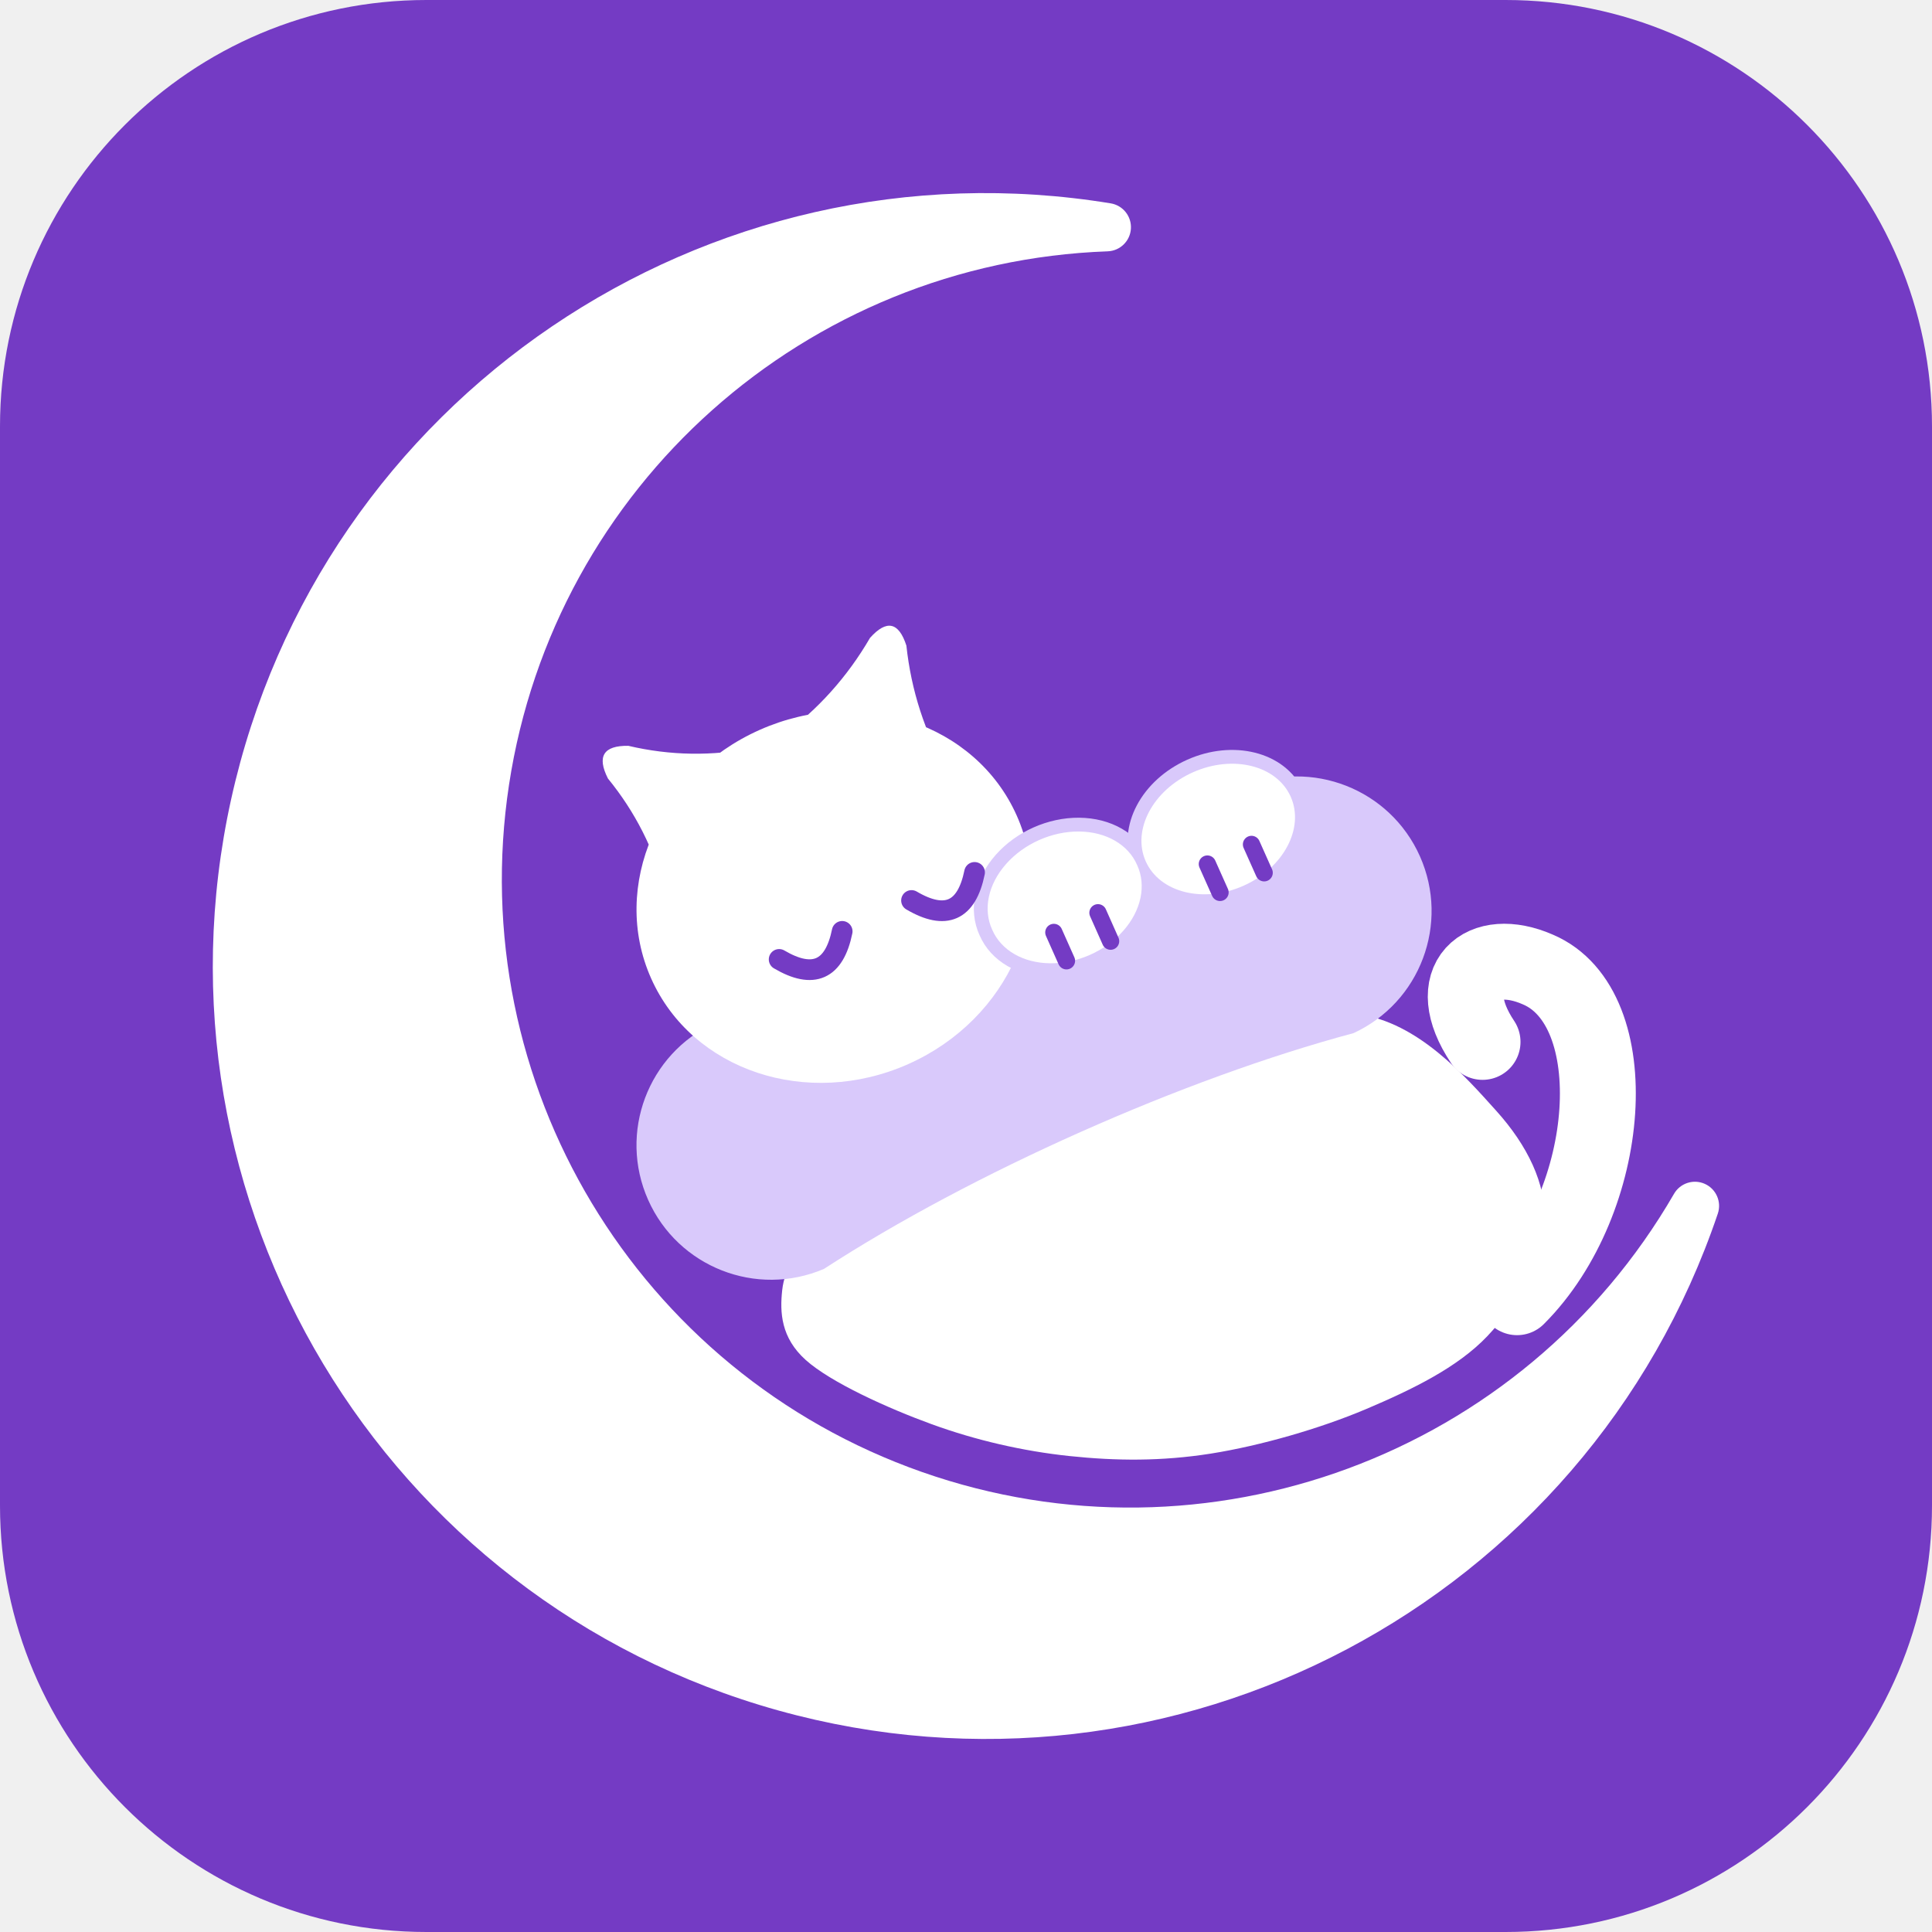
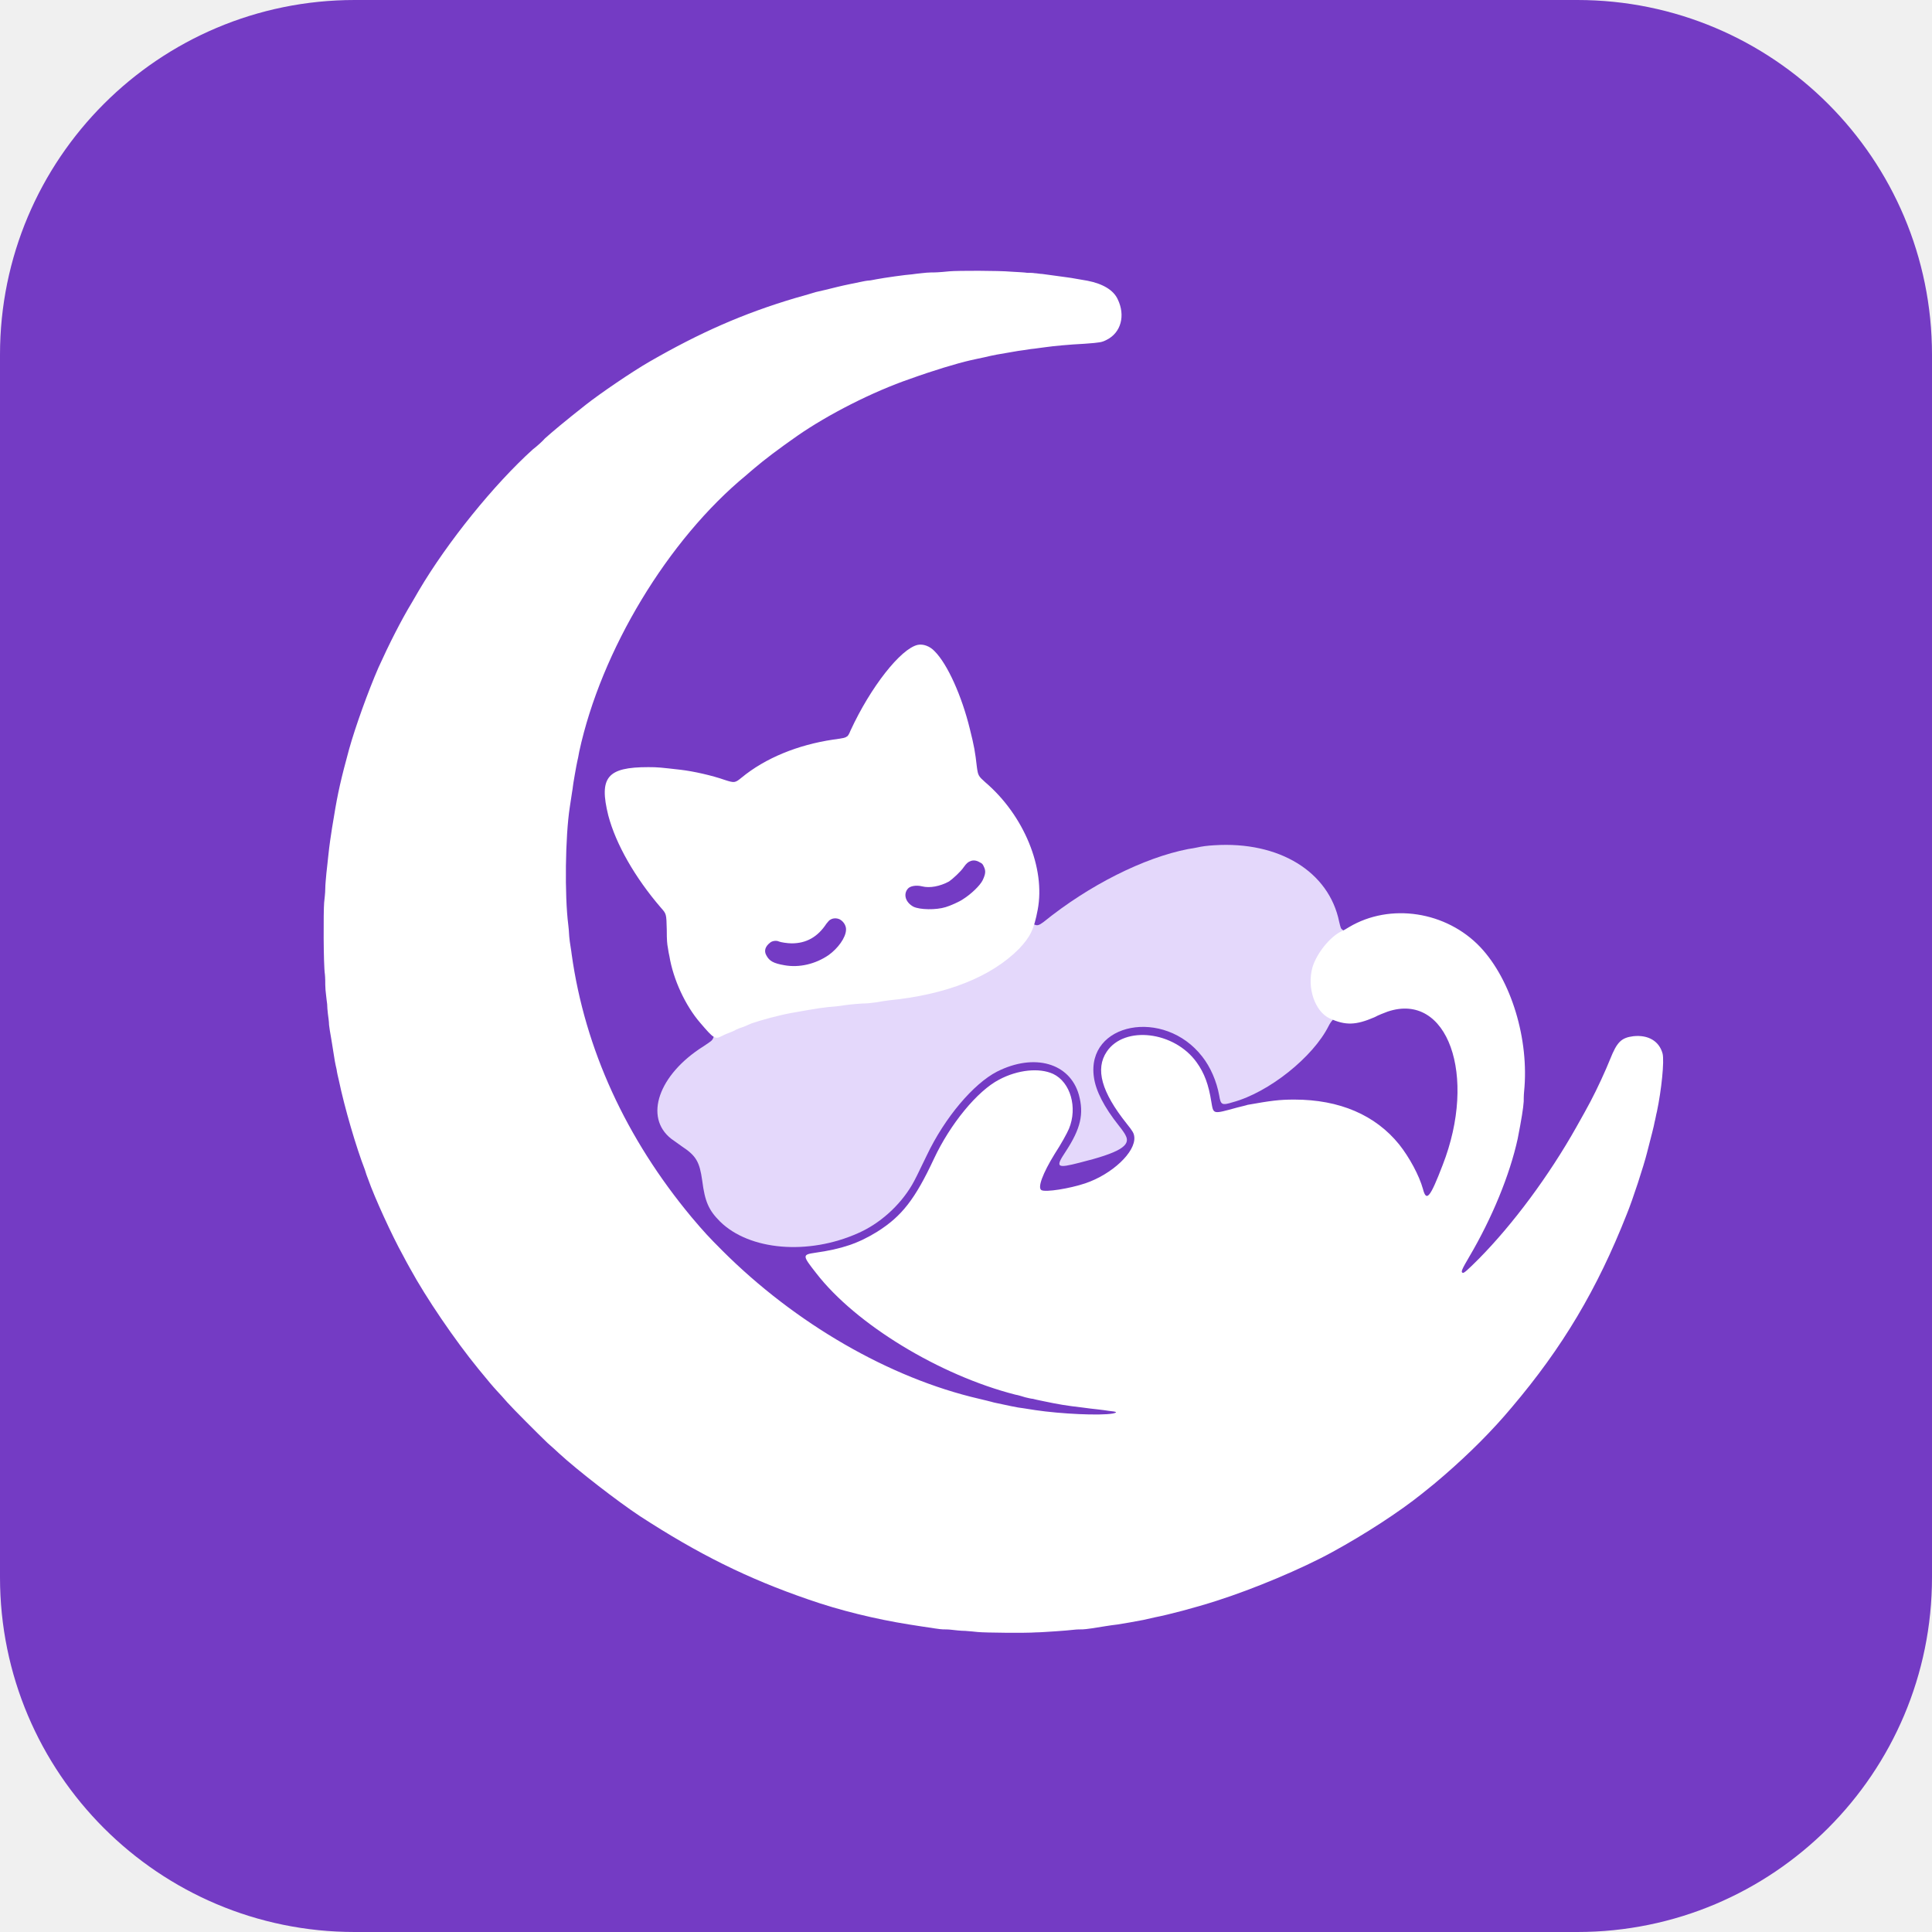
<svg xmlns="http://www.w3.org/2000/svg" viewBox="0 0 512 512" role="img">
-   <rect width="512" height="512" rx="113" fill="#743bc4" />
-   <g transform="translate(27.17 21.94) scale(0.9143)">
-     <path fill="#ffffff" d="M468.19 327.78A224 224 0 1 1 292.24 34.95A7 7 0 0 1 291.35 48.85A182.11 182.11 0 1 0 455.5 322.03A7 7 0 0 1 468.19 327.78Z" />
-     <path fill="none" stroke-linecap="round" stroke="#ffffff" stroke-width="22" d="M410 352C438 324 442 268 416 257C400 250 388 260 400 278" />
-     <path fill="#ffffff" d="M203.85 370.22C211.08 376.69 227.62 384.19 240.36 388.82C253.1 393.46 266.8 396.62 280.28 398.04C293.77 399.46 306.93 399.59 321.25 397.33C335.58 395.06 352.88 390.09 366.23 384.43C379.59 378.76 392.73 372.39 401.36 363.32C409.98 354.25 417.56 340.89 418 330C418.44 319.11 413 308 404 298C395 288 381.33 272.33 364 270C346.67 267.67 321 277 300 284C279 291 253.33 304 238 312C222.67 320 214.83 325.67 208 332C201.17 338.33 197.69 343.63 197 350C196.31 356.37 196.62 363.75 203.85 370.22Z" />
-     <path fill="#d9c9fb" d="M177.4 272.54C226.7 259.35 288.09 232.01 330.88 204.21A39 39 0 0 1 362.6 275.46C313.3 288.65 251.91 315.99 209.12 343.79A39 39 0 0 1 177.4 272.54Z" />
-     <path fill="#ffffff" d="M159.01 259.59A58 53 -24 1 1 264.99 212.41A58 53 -24 1 1 159.01 259.59ZM163.03 234.29Q158.33 216.16 146.49 201.65Q141.61 192.02 152.41 192.18Q170.64 196.46 189 192.74ZM196.86 189.4Q212.63 177.82 222.46 160.89Q229.67 152.86 233 163.13Q235.09 182.59 244.79 199.59Z" />
-     <path fill="#ffffff" stroke="#d9c9fb" stroke-width="8" paint-order="stroke" d="M257.87 245.47A23 18 -24 1 1 299.89 226.76A23 18 -24 1 1 257.87 245.47ZM302.37 225.65A23 18 -24 1 1 344.4 206.94A23 18 -24 1 1 302.37 225.65Z" />
-     <path fill="none" stroke-linecap="round" stroke="#743bc4" stroke-width="5" d="M279.4 254.49L275.74 246.27M292.19 248.8L288.53 240.57M323.91 234.67L320.24 226.45M336.7 228.98L333.03 220.76" />
-     <path fill="none" stroke-linecap="round" stroke="#743bc4" stroke-width="6" d="M196.12 254.09Q210.95 262.81 214.39 245.96M234.49 237.01Q249.32 245.73 252.76 228.87" />
-   </g>
+   <rect width="512" height="512" rx="94" fill="#743bc4" />
+   <path fill="#e4d8fb" d="M321.8 224C320 224.1 318.5 224.3 317.2 224.6C316.7 224.7 315.7 224.9 314.9 225C303.1 227.3 288.6 234.6 276.6 244.3C275.4 245.2 274.9 245.4 274.1 245C273.3 244.6 273 244.8 272.2 246.4C268.9 252.7 258.5 259.4 248.6 261.6C247.9 261.8 246.9 262 246.2 262.2C244.3 262.7 238.6 263.6 235.6 263.9C234.8 264 233.4 264.2 232.4 264.3C231.4 264.5 230.2 264.6 229.7 264.6C228.5 264.6 224.9 265 223.8 265.2C223.2 265.3 222.3 265.4 221.6 265.4C218.8 265.6 216.8 265.9 212.9 266.6C211.4 266.9 209.4 267.3 208.4 267.4C204.5 268.2 197.8 270.3 194.4 271.9C193.7 272.2 192.7 272.6 192.2 272.8C190.1 273.6 189.3 274.2 189 275.1C188.7 275.8 188.5 275.9 186.4 277.3C174.5 284.8 170.6 296.1 177.9 301.8C178.5 302.2 179.7 303.1 180.7 303.8C184.5 306.3 185.4 307.9 186.1 312.9C186.8 318.4 187.8 320.7 190.8 323.7C198.6 331.4 214.2 332.7 227.4 326.8C233.1 324.3 238.4 319.6 241.7 314C242.5 312.6 243.1 311.4 245.6 306.2C250.4 296.1 258 287.2 264.2 284C274.1 279 283.5 281.7 285.9 290.1C287.3 295.2 286.4 299.1 282.4 305.2C279.6 309.4 280 309.7 286.2 308.1C296.6 305.5 299.8 303.6 298.3 300.9C298.2 300.6 297.4 299.4 296.5 298.3C292.6 293.4 290.4 289.1 289.9 285.5C287.8 271 308.5 267 318.6 280C320.8 282.8 322.4 286.5 323.1 290.3C323.5 292.8 323.8 293 326.7 292.1C336.3 289.5 348 280.1 352.1 271.9C352.4 271.3 352.8 270.7 353.1 270.4C353.6 269.7 353.6 269.5 352.9 268.9C351.8 268 351.1 267.3 350.6 266.6C346.8 261.2 348.7 253.1 355 248.5C356.3 247.5 356.5 247.1 355.8 246.4C355.3 246.1 355.3 245.9 354.9 244.3C352.2 231 339 222.9 321.8 224Z" />
+   <path fill="#ffffff" d="M251.6 71.9C248.6 72.2 247.8 72.2 246.8 72.2C246.2 72.2 245 72.3 244.2 72.4C243.4 72.5 242.2 72.6 241.7 72.7C240.1 72.8 234.4 73.6 232.3 74C231.6 74.1 230.9 74.3 230.7 74.3C230.5 74.3 229.5 74.4 228.6 74.6C227.6 74.8 226.1 75.1 225.2 75.3C223.2 75.7 220.8 76.3 218.8 76.8C217.9 77 216.7 77.3 216.2 77.4C215.6 77.6 213.2 78.3 210.7 79C196.9 83.1 185.4 88.2 172.2 95.8C167.5 98.5 159 104.3 155.2 107.3C149.5 111.8 146.4 114.4 144.4 116.2C143.9 116.8 142.5 118.1 141.2 119.1C131 128.3 118.6 143.6 111 156.5C110.3 157.7 109.5 159.1 109.2 159.6C106.4 164.2 103.1 170.7 100.3 176.9C97.6 183.1 94.2 192.5 92.5 198.6C90.4 206.3 89.5 210.2 88.5 216.4C88.4 217.2 88.1 218.6 88 219.4C87.7 221.3 87.3 223.9 87 226.8C86.9 228.1 86.6 230.2 86.5 231.4C86.4 232.6 86.2 234.4 86.2 235.5C86.2 236.6 86 238.2 85.9 239.2C85.7 241.5 85.7 255.6 86.1 258.2C86.2 259.1 86.2 260.4 86.2 261C86.2 261.7 86.3 262.9 86.4 263.6C86.5 264.4 86.6 265.5 86.7 266.1C86.7 266.7 86.8 267.9 86.9 268.7C87 269.5 87.2 270.8 87.2 271.6C87.3 272.4 87.5 273.8 87.7 274.8C87.9 275.8 88.1 277.4 88.3 278.5C88.7 281.1 88.8 281.7 89.2 283.4C89.3 284.2 89.6 285.5 89.8 286.3C91.3 293.5 94.4 304.1 96.7 310C96.9 310.7 97.3 311.9 97.6 312.6C99.2 317.2 103.9 327.5 106.8 332.7C107.3 333.7 108.2 335.3 108.7 336.2C112.9 343.9 120.5 355.1 126.8 362.8C129.4 366 130.6 367.4 131.7 368.6C132.4 369.3 133.6 370.7 134.4 371.6C136.2 373.6 142.5 379.9 145.1 382.4C146.1 383.3 147.5 384.5 148.2 385.2C153.1 389.7 163.7 397.9 169.6 401.8C185 411.8 198 418.3 214.3 423.9C222.6 426.8 232.1 429.1 240.9 430.5C241.8 430.6 243.2 430.9 244.1 431C246.8 431.4 249.2 431.8 249.9 431.8C250.3 431.8 251.3 431.8 252.1 431.9C253 432 254.6 432.2 255.8 432.2C256.9 432.3 258.4 432.4 259.1 432.5C261 432.7 272 432.8 274.5 432.6C275.7 432.6 278.1 432.4 279.9 432.3C281.6 432.2 283.7 432 284.6 431.9C285.4 431.8 286.4 431.8 286.9 431.8C287.6 431.8 290.4 431.4 293.3 430.9C293.9 430.8 295.3 430.6 296.2 430.5C298.2 430.2 300.3 429.8 303 429.3C303.9 429.1 305.3 428.8 306.1 428.6C309.7 427.9 316.6 426.1 322.5 424.2C332.2 421.1 344.9 415.8 353.1 411.3C361.7 406.6 370.8 400.7 376.9 395.8C379.9 393.4 380.5 392.9 382.7 391C389.5 385.1 395.5 379.1 400.6 373C414.1 357.1 423.3 341.6 431.1 321.8C432.7 317.9 435.6 309 436.5 305.4C437.6 301.1 438.3 298.5 438.5 297.3C438.7 296.6 438.9 295.3 439.1 294.6C440.3 288.9 441.1 281.2 440.6 279.2C439.7 275.9 436.8 274.2 432.9 274.6C429.6 275 428.5 276.2 426.7 280.7C425.5 283.7 423.3 288.5 421.5 291.9C420.3 294.1 419.8 295.1 417.8 298.6C410.5 311.6 400.9 324.5 391.9 333.6C388.8 336.7 387.9 337.5 387.6 337.3C387.1 337.1 387.4 336.4 389.4 333C395.4 322.8 400.1 311.4 402.2 301.8C403.2 296.7 403.7 293.6 403.8 291.9C403.8 291.5 403.8 290.3 403.9 289.3C405.3 275.5 400.5 259.7 392.3 251C383.3 241.5 368.4 239.2 357.5 245.7C356.9 246.1 356 246.6 355.5 246.8C352.4 248.3 348.9 252.7 347.8 256.4C346.3 261.8 348.5 268.1 352.4 269.9C356.6 271.8 359.3 271.7 364.2 269.6C365.3 269 366.9 268.4 367.7 268.1C383.6 262.7 391.6 285 382.3 308.8C379 317.4 378 318.6 377.1 315.1C376.1 311.5 373.5 306.7 370.8 303.3C364.5 295.5 355 291.4 343 291.4C339 291.4 336.8 291.7 330.6 292.8C330.4 292.9 329.1 293.2 327.9 293.5C321.3 295.3 321.6 295.4 321 291.9C320.3 287.5 319.2 284.4 317.1 281.5C311.2 273.3 298 271.7 293.3 278.7C290.2 283.3 291.9 289.4 298.6 297.8C300.2 299.8 300.5 300.3 300.6 301.3C301 305.3 294.7 311.2 287.6 313.6C283.4 315 277.1 316 276 315.4C274.9 314.8 276.3 311 279.5 305.8C281.2 303.2 282.8 300.3 283.3 299.1C285.6 293.5 283.7 286.8 279.1 284.6C275.4 282.9 269.7 283.5 264.8 286.1C259 289.1 251.8 297.9 247.5 307.1C242.5 317.8 239 322.3 232.5 326.4C227.5 329.5 223.1 331 216 332C212.6 332.5 212.6 332.7 216.3 337.4C226.8 351 249.1 364.5 269.1 369.6C269.8 369.7 271 370.1 271.7 370.3C272.5 370.5 273.4 370.7 273.7 370.7C274.1 370.8 275.3 371.1 276.4 371.3C280.7 372.2 282.5 372.5 286.8 373C288.1 373.2 290 373.4 290.9 373.5C291.9 373.6 293.2 373.8 293.9 373.9C296 374.1 296.3 374.3 294.9 374.6C291.5 375.2 281.1 374.7 274.4 373.7C273.2 373.5 271.8 373.3 271.2 373.2C269.9 373.1 266.3 372.3 263.5 371.7C262.5 371.4 260.7 371 259.5 370.7C235.7 365.2 210.7 350.7 191.4 331.4C187.8 327.8 186.6 326.5 183.3 322.6C165.9 301.7 155 278 151.5 252.9C151.4 251.9 151.1 250.4 151 249.5C150.9 248.7 150.8 247.7 150.8 247.4C150.8 247 150.7 246 150.6 245.1C149.6 237.3 149.8 221.6 151 213.9C151.6 209.7 151.8 208.9 151.8 208.6C151.8 208.2 152.8 202.5 153 201.7C153.1 201.4 153.3 200.3 153.5 199.2C159.3 172.4 177 143 197.8 125.9C198.5 125.3 199.4 124.5 199.9 124.1C202.6 121.8 206.3 119 211.3 115.5C219.5 109.8 231.3 103.8 241.2 100.4C247.3 98.2 253.6 96.3 257.1 95.5C258.1 95.3 259.7 94.9 260.8 94.7C263.3 94.1 265 93.8 266.9 93.5C267.7 93.4 269 93.1 269.8 93C270.5 92.9 272 92.7 273.2 92.5C274.4 92.4 276.1 92.1 277.1 92C279.2 91.7 283.4 91.3 287.4 91.1C291.6 90.8 292 90.7 293.2 90.1C297.1 88.2 298.3 83.6 296.2 79.3C295.1 76.9 292.3 75.2 288.2 74.4C285.1 73.9 284.4 73.7 282.8 73.5C279.4 73 277.4 72.8 276.2 72.6C275.6 72.6 274.7 72.4 274.2 72.4C273.7 72.3 272.8 72.3 272.2 72.3C271.7 72.2 269.8 72.1 268 72C264.7 71.7 253.8 71.7 251.6 71.9ZM243.2 170.9C238.7 171.9 230.7 182.1 225.4 193.6C225 194.6 224.7 195.1 224.4 195.2C224 195.5 223.8 195.6 220.8 196C211.4 197.4 202.8 200.9 196.5 206.1C194.8 207.5 194.6 207.5 192.1 206.7C188.7 205.5 183.8 204.4 180.4 204C175.1 203.4 174.4 203.3 171.8 203.3C160.9 203.3 158.7 206 161.2 216.1C163.2 223.7 168.3 232.6 175.1 240.5C176.6 242.2 176.6 242.1 176.7 246.4C176.7 249.2 176.8 250.2 177 251.2C177.1 252 177.3 253 177.4 253.4C178.4 259.5 181.6 266.5 185.6 271.1C189.1 275.2 189.5 275.5 191.2 274.6C191.6 274.4 192.4 274 193 273.8C193.7 273.5 194.6 273.2 195 272.9C195.4 272.7 196.4 272.3 197.1 272.1C197.8 271.8 198.7 271.4 199.2 271.2C201.5 270.4 206.5 269 210 268.4C216.7 267.2 218.6 266.9 221.6 266.7C222.3 266.6 223.2 266.5 223.8 266.4C224.9 266.2 228.5 265.9 229.7 265.9C230.2 265.9 231.4 265.7 232.4 265.6C233.4 265.4 234.8 265.2 235.6 265.1C250.8 263.6 262.7 258.9 270.1 251.4C273 248.3 274 246.4 275 241.1C277.1 230.1 271.4 216.1 261.1 207.3C259.3 205.7 259.2 205.5 258.9 203.4C258.4 199.1 258.2 197.9 257 193.1C254.9 184.5 251.1 176 247.7 172.6C246.4 171.2 244.6 170.6 243.2 170.9ZM257.2 228.2C257.9 227.9 258.8 228 259.6 228.5C260.2 228.8 260.4 228.9 260.7 229.6C261.3 230.8 261.2 231.6 260.4 233.3C259.7 234.7 257.3 237 255.2 238.3C254.4 238.9 251.7 240.1 250.6 240.4C248 241.2 243.8 241.1 242.1 240.3C240 239.2 239.3 237 240.6 235.5C241.2 234.8 242.8 234.5 244.4 234.9C246.4 235.4 249.1 234.9 251.5 233.6C252.4 233 254.7 230.9 255.4 229.8C256.1 228.8 256.6 228.4 257.2 228.2ZM220.1 243.7C220.9 243.2 222.1 243.3 222.8 243.8C223.7 244.4 224.3 245.5 224.2 246.5C224.1 248.5 222.1 251.3 219.6 253.1C216.1 255.5 211.8 256.5 207.9 255.8C205 255.3 203.9 254.7 203.1 253.2C202.4 252 202.8 250.8 204.1 249.8C204.7 249.3 205.8 249.2 206.4 249.5C206.8 249.7 208.7 250 209.8 250C213.7 250 216.7 248.3 219 244.8C219.4 244.3 219.8 243.8 220.1 243.7Z" />
</svg>
